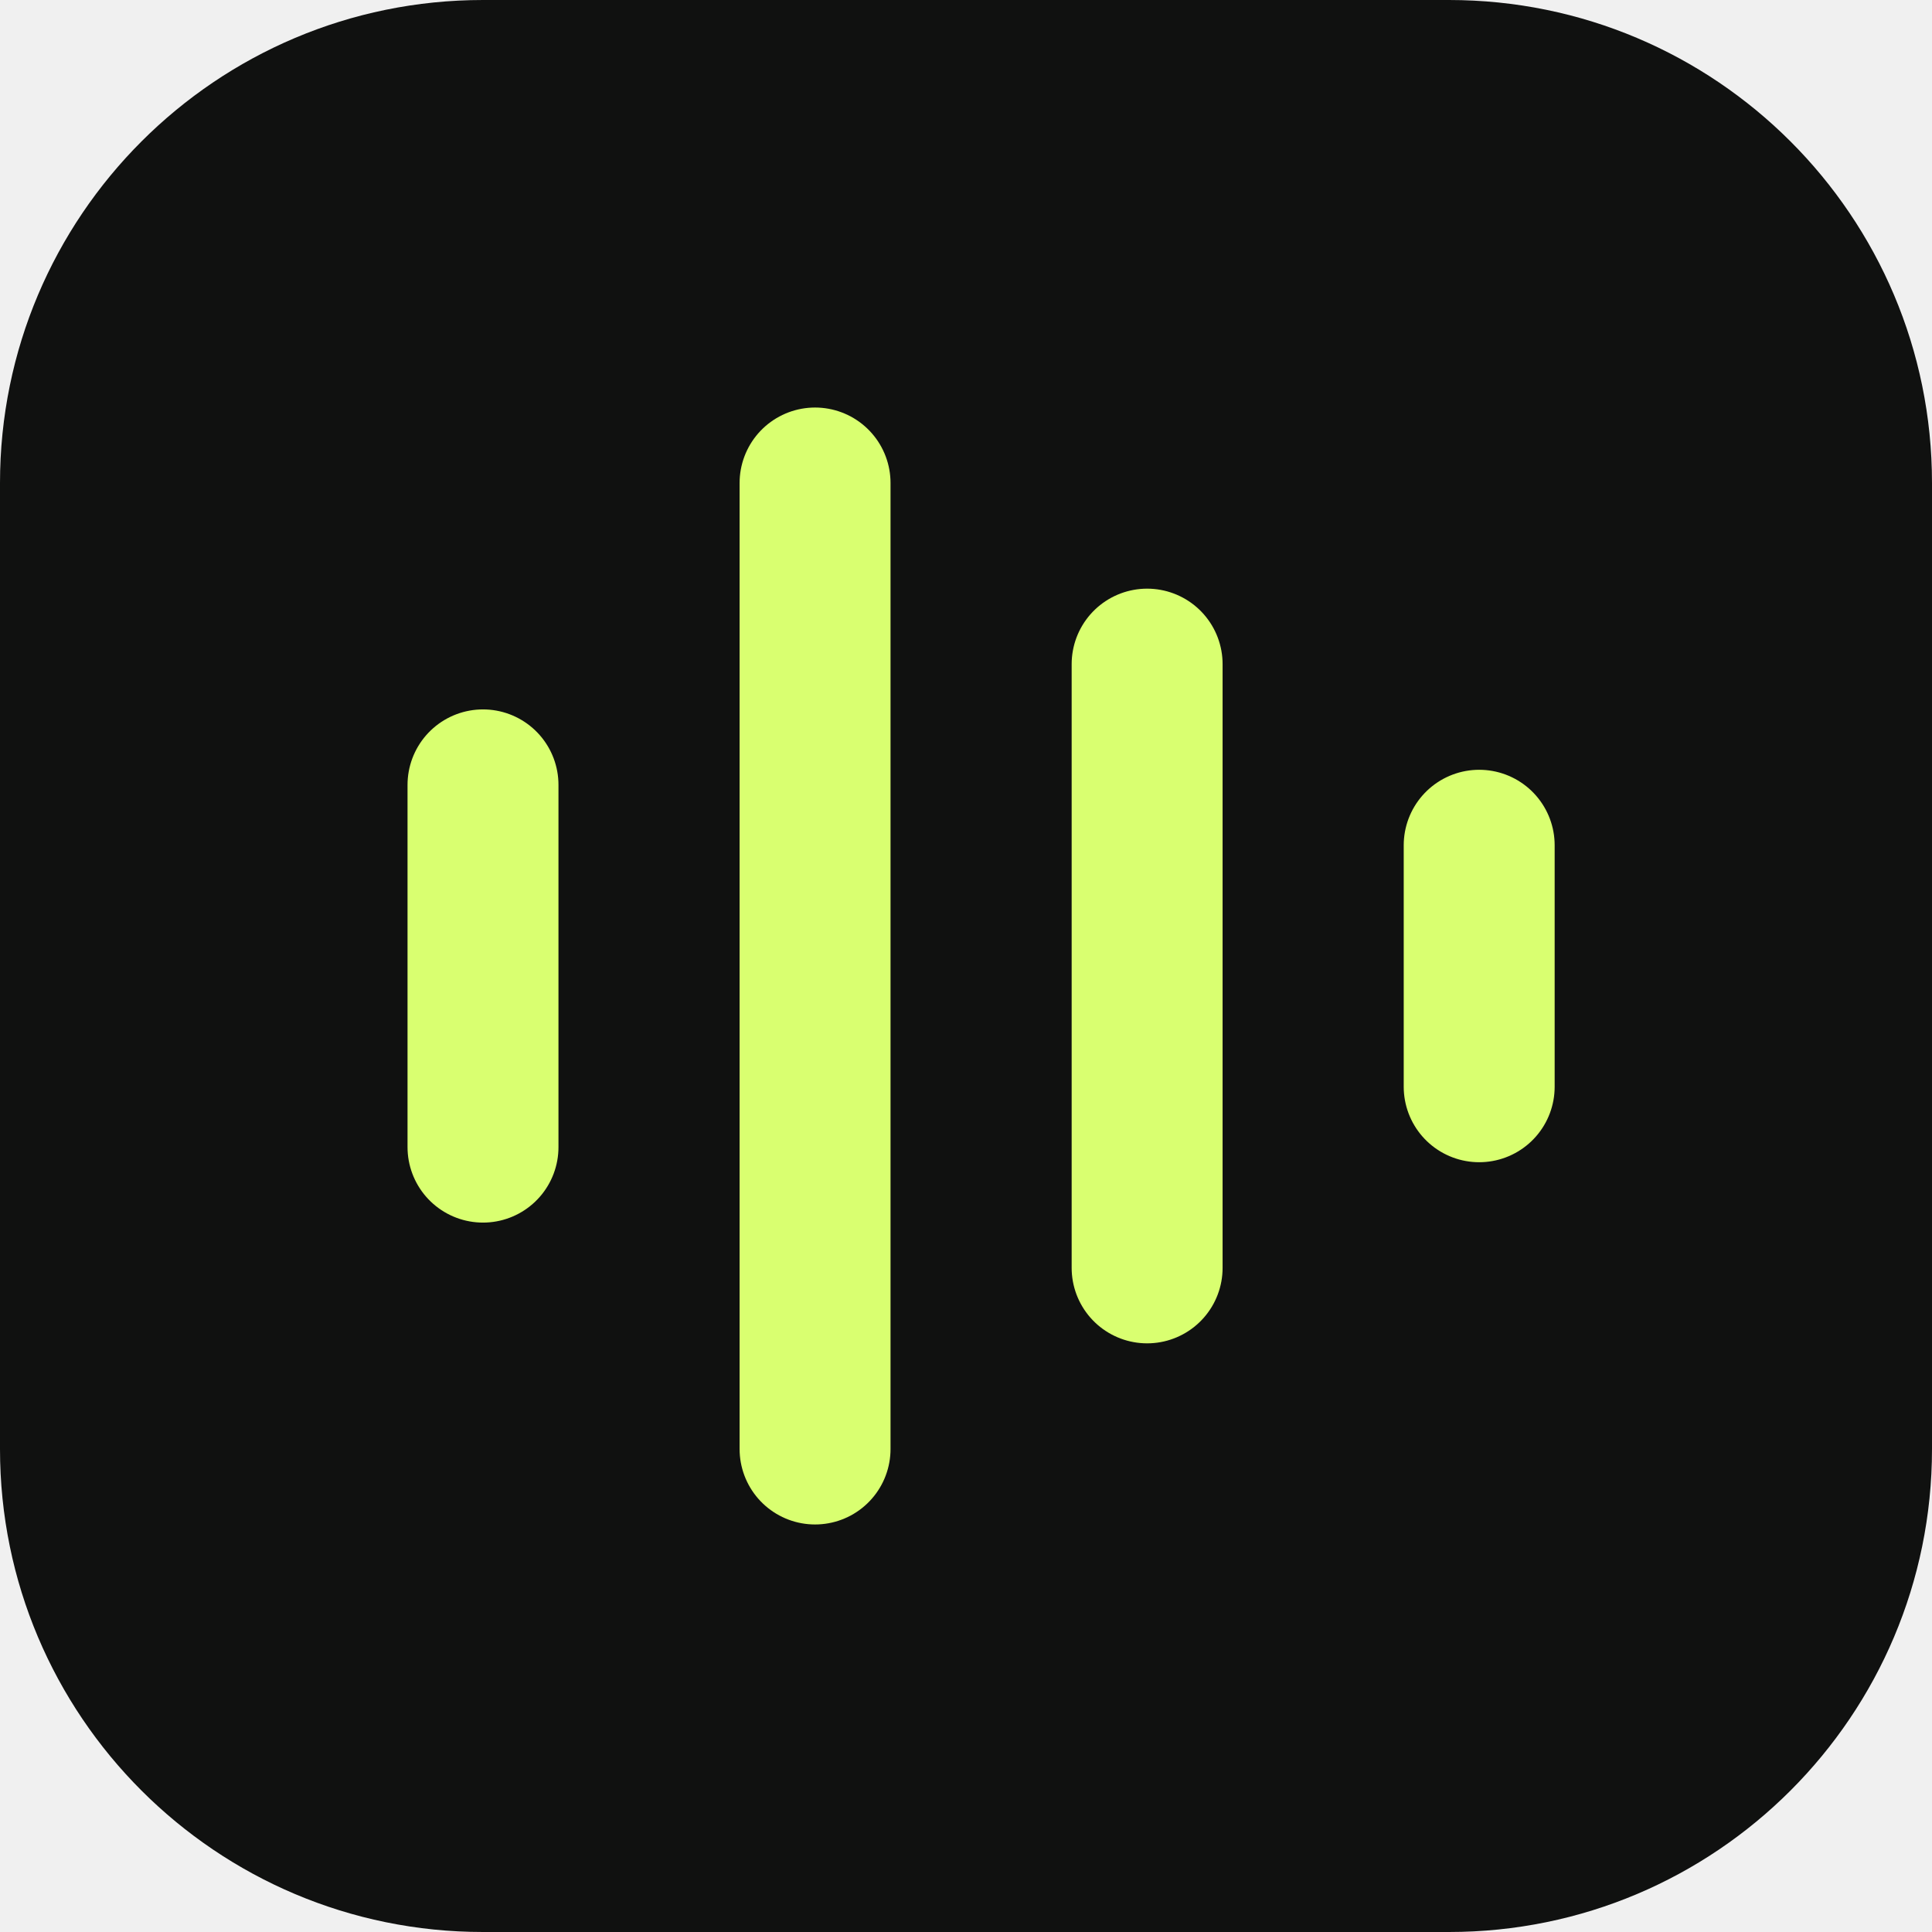
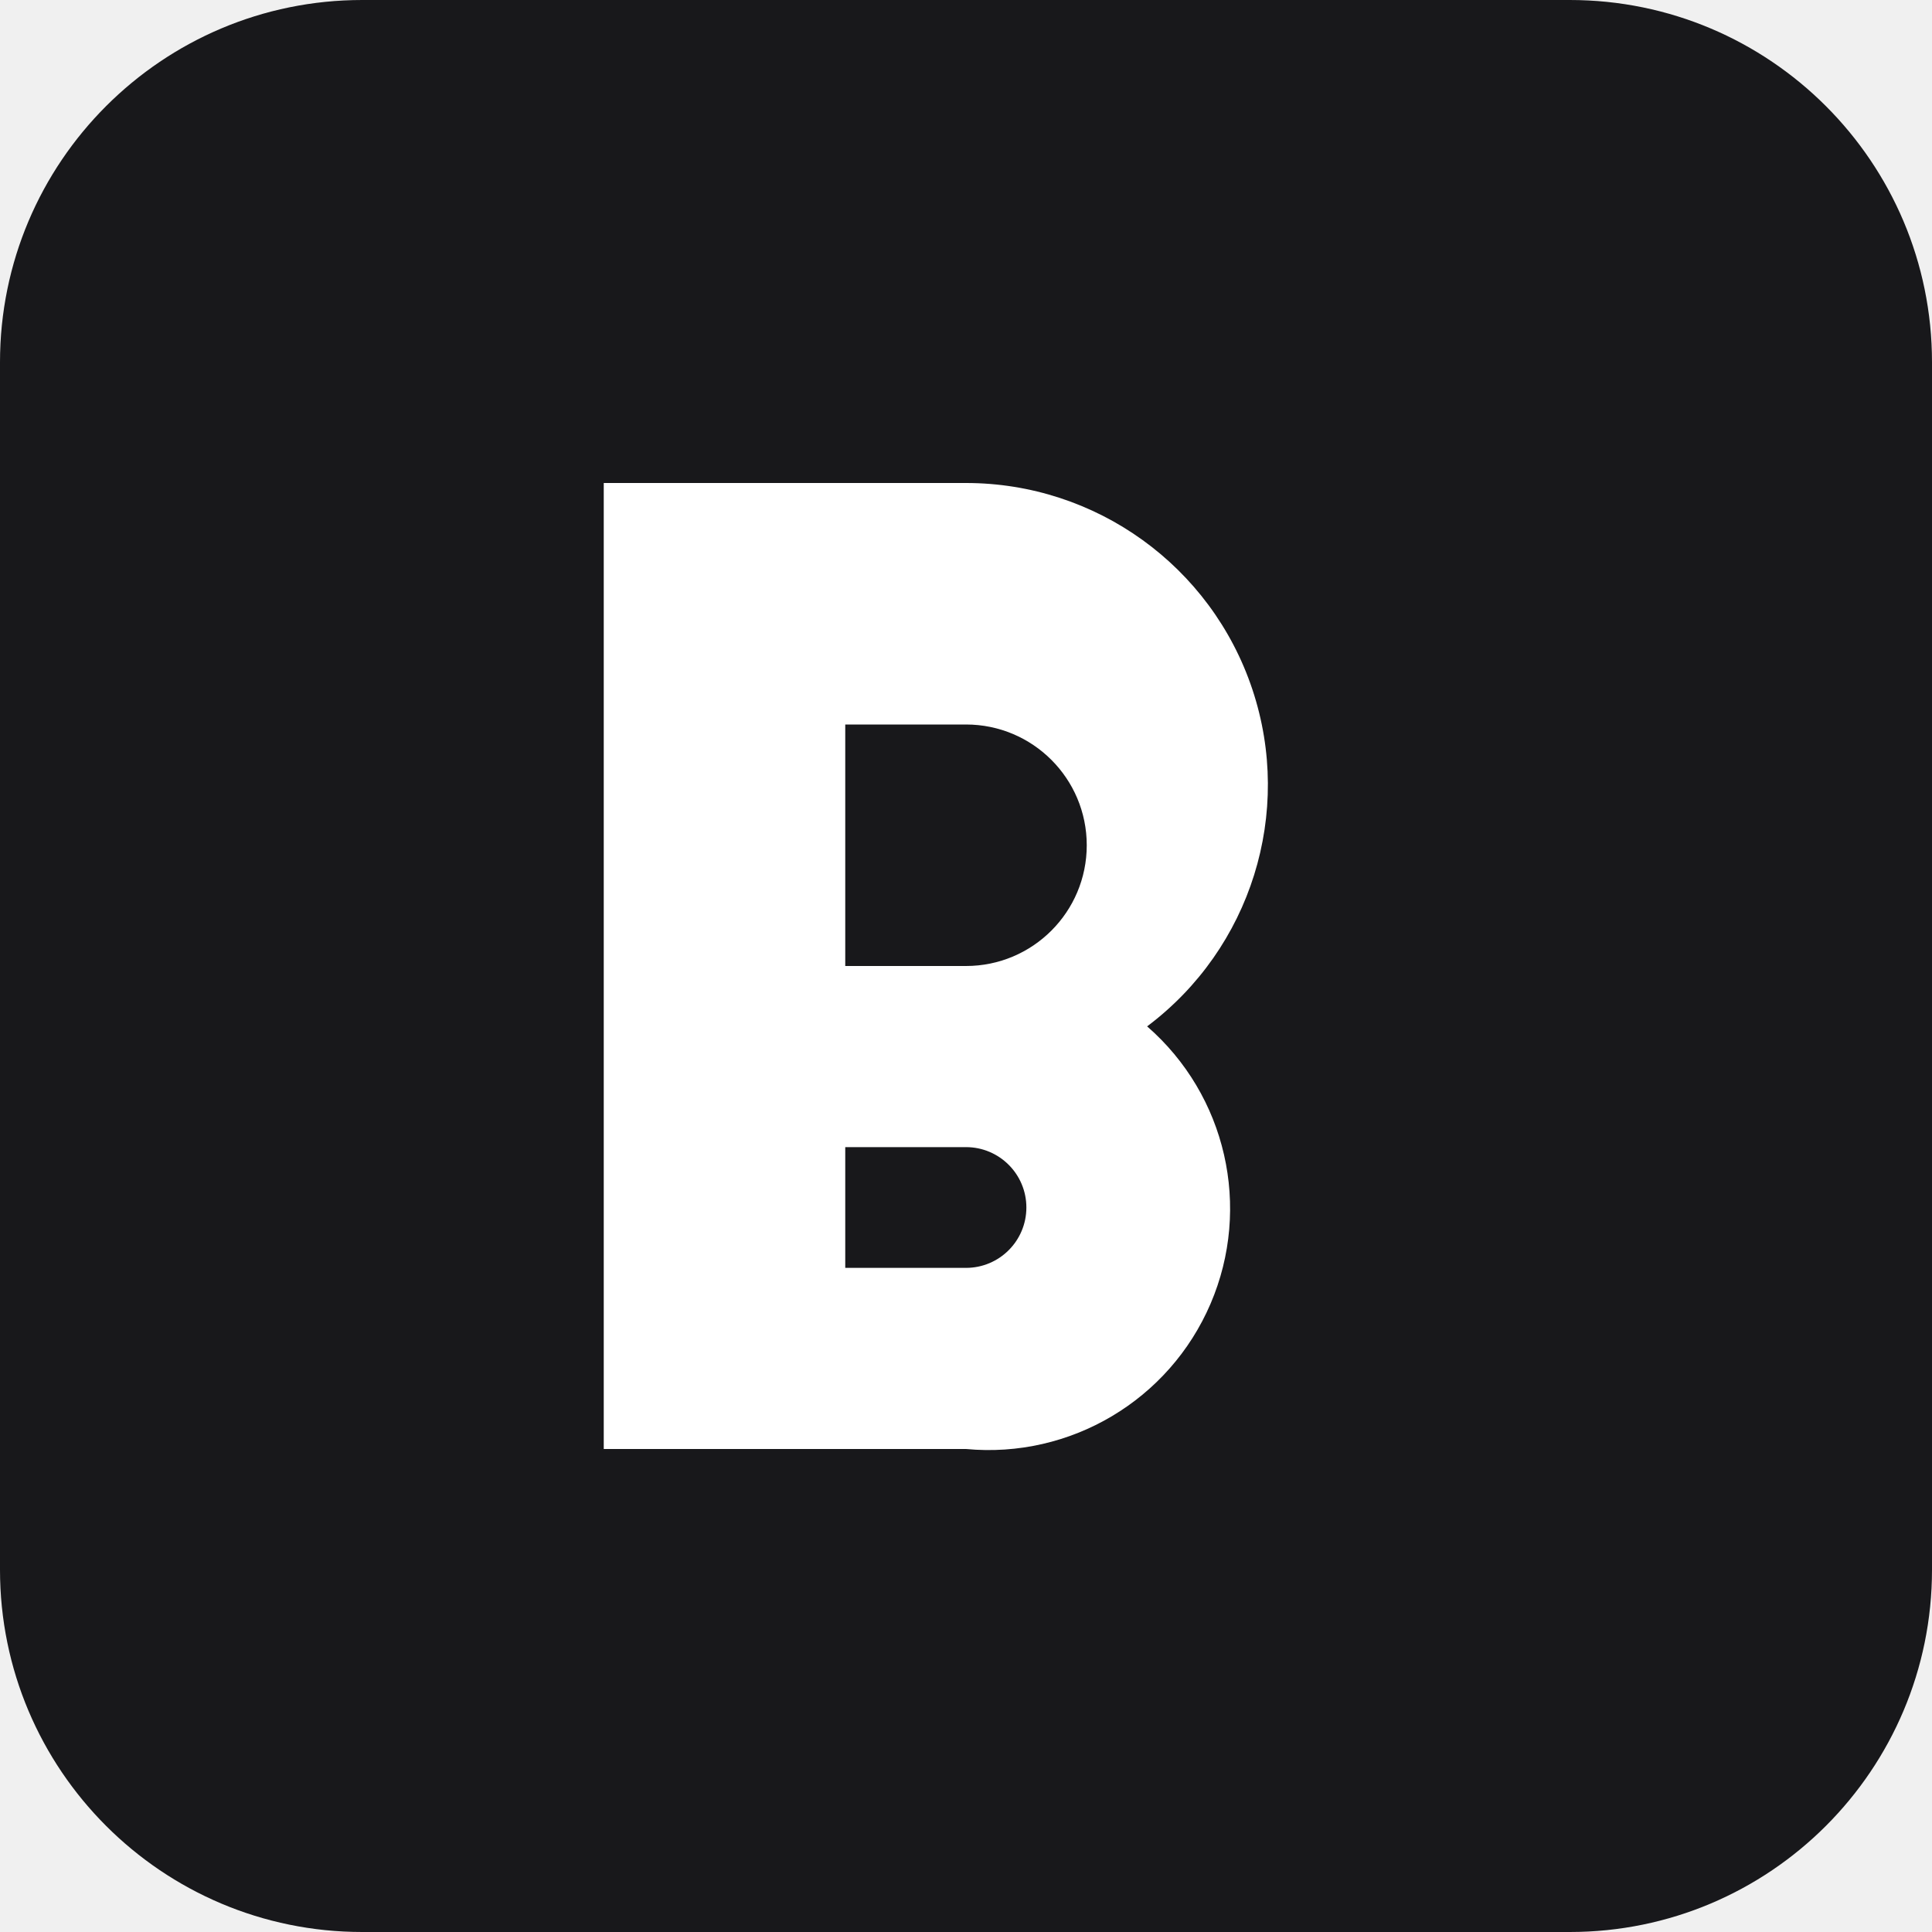
- <svg xmlns="http://www.w3.org/2000/svg" viewBox="0 0 64 64">
-   <rect width="64" height="64" rx="16" fill="#101110" />
-   <g stroke="#d9ff70" stroke-width="5" stroke-linecap="round">
-     <path d="M16 26v12M27 16v32M38 22v20M49 28v8" />
-   </g>
+ <svg xmlns="http://www.w3.org/2000/svg" viewBox="0 0 32 32">
+   <rect width="32" height="32" rx="6" fill="#18181b" />
+   <path d="M10 8h6a5 5 0 0 1 3 9 4 4 0 0 1-3 7h-6V8Zm4 4v4h2a2 2 0 0 0 0-4h-2Zm0 7v2h2a1 1 0 0 0 0-2h-2Z" fill="white" />
</svg>
